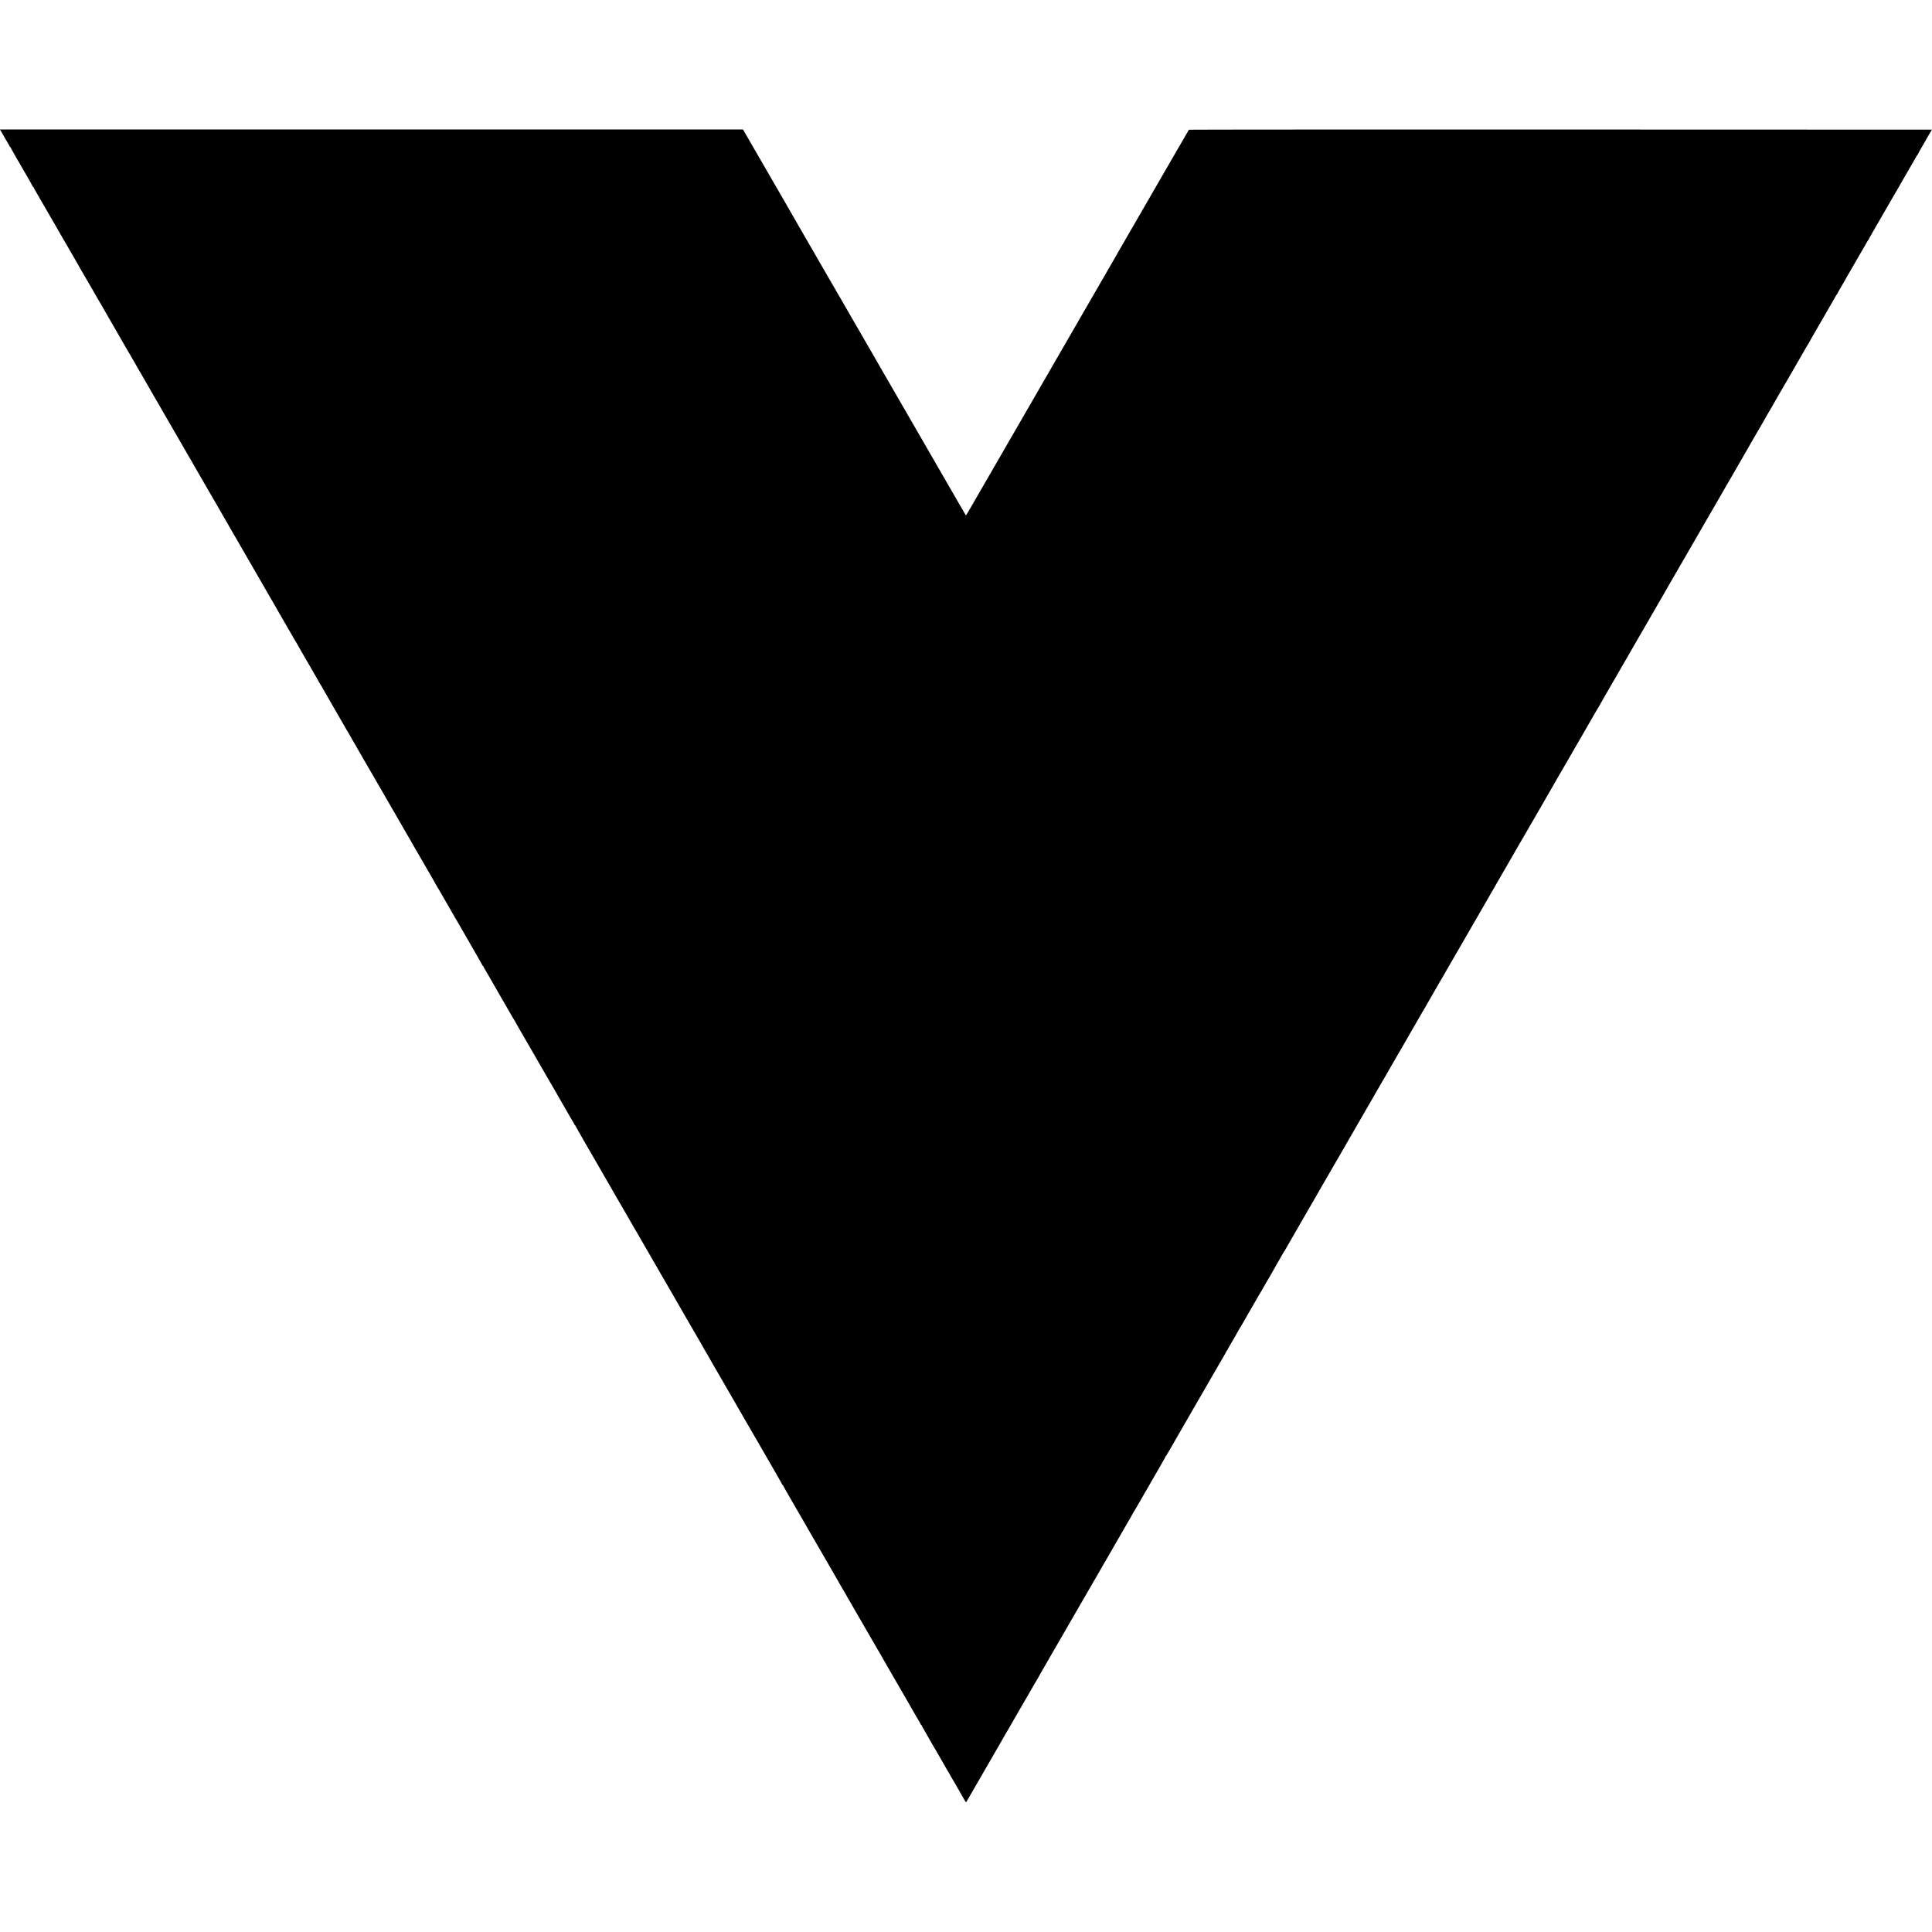
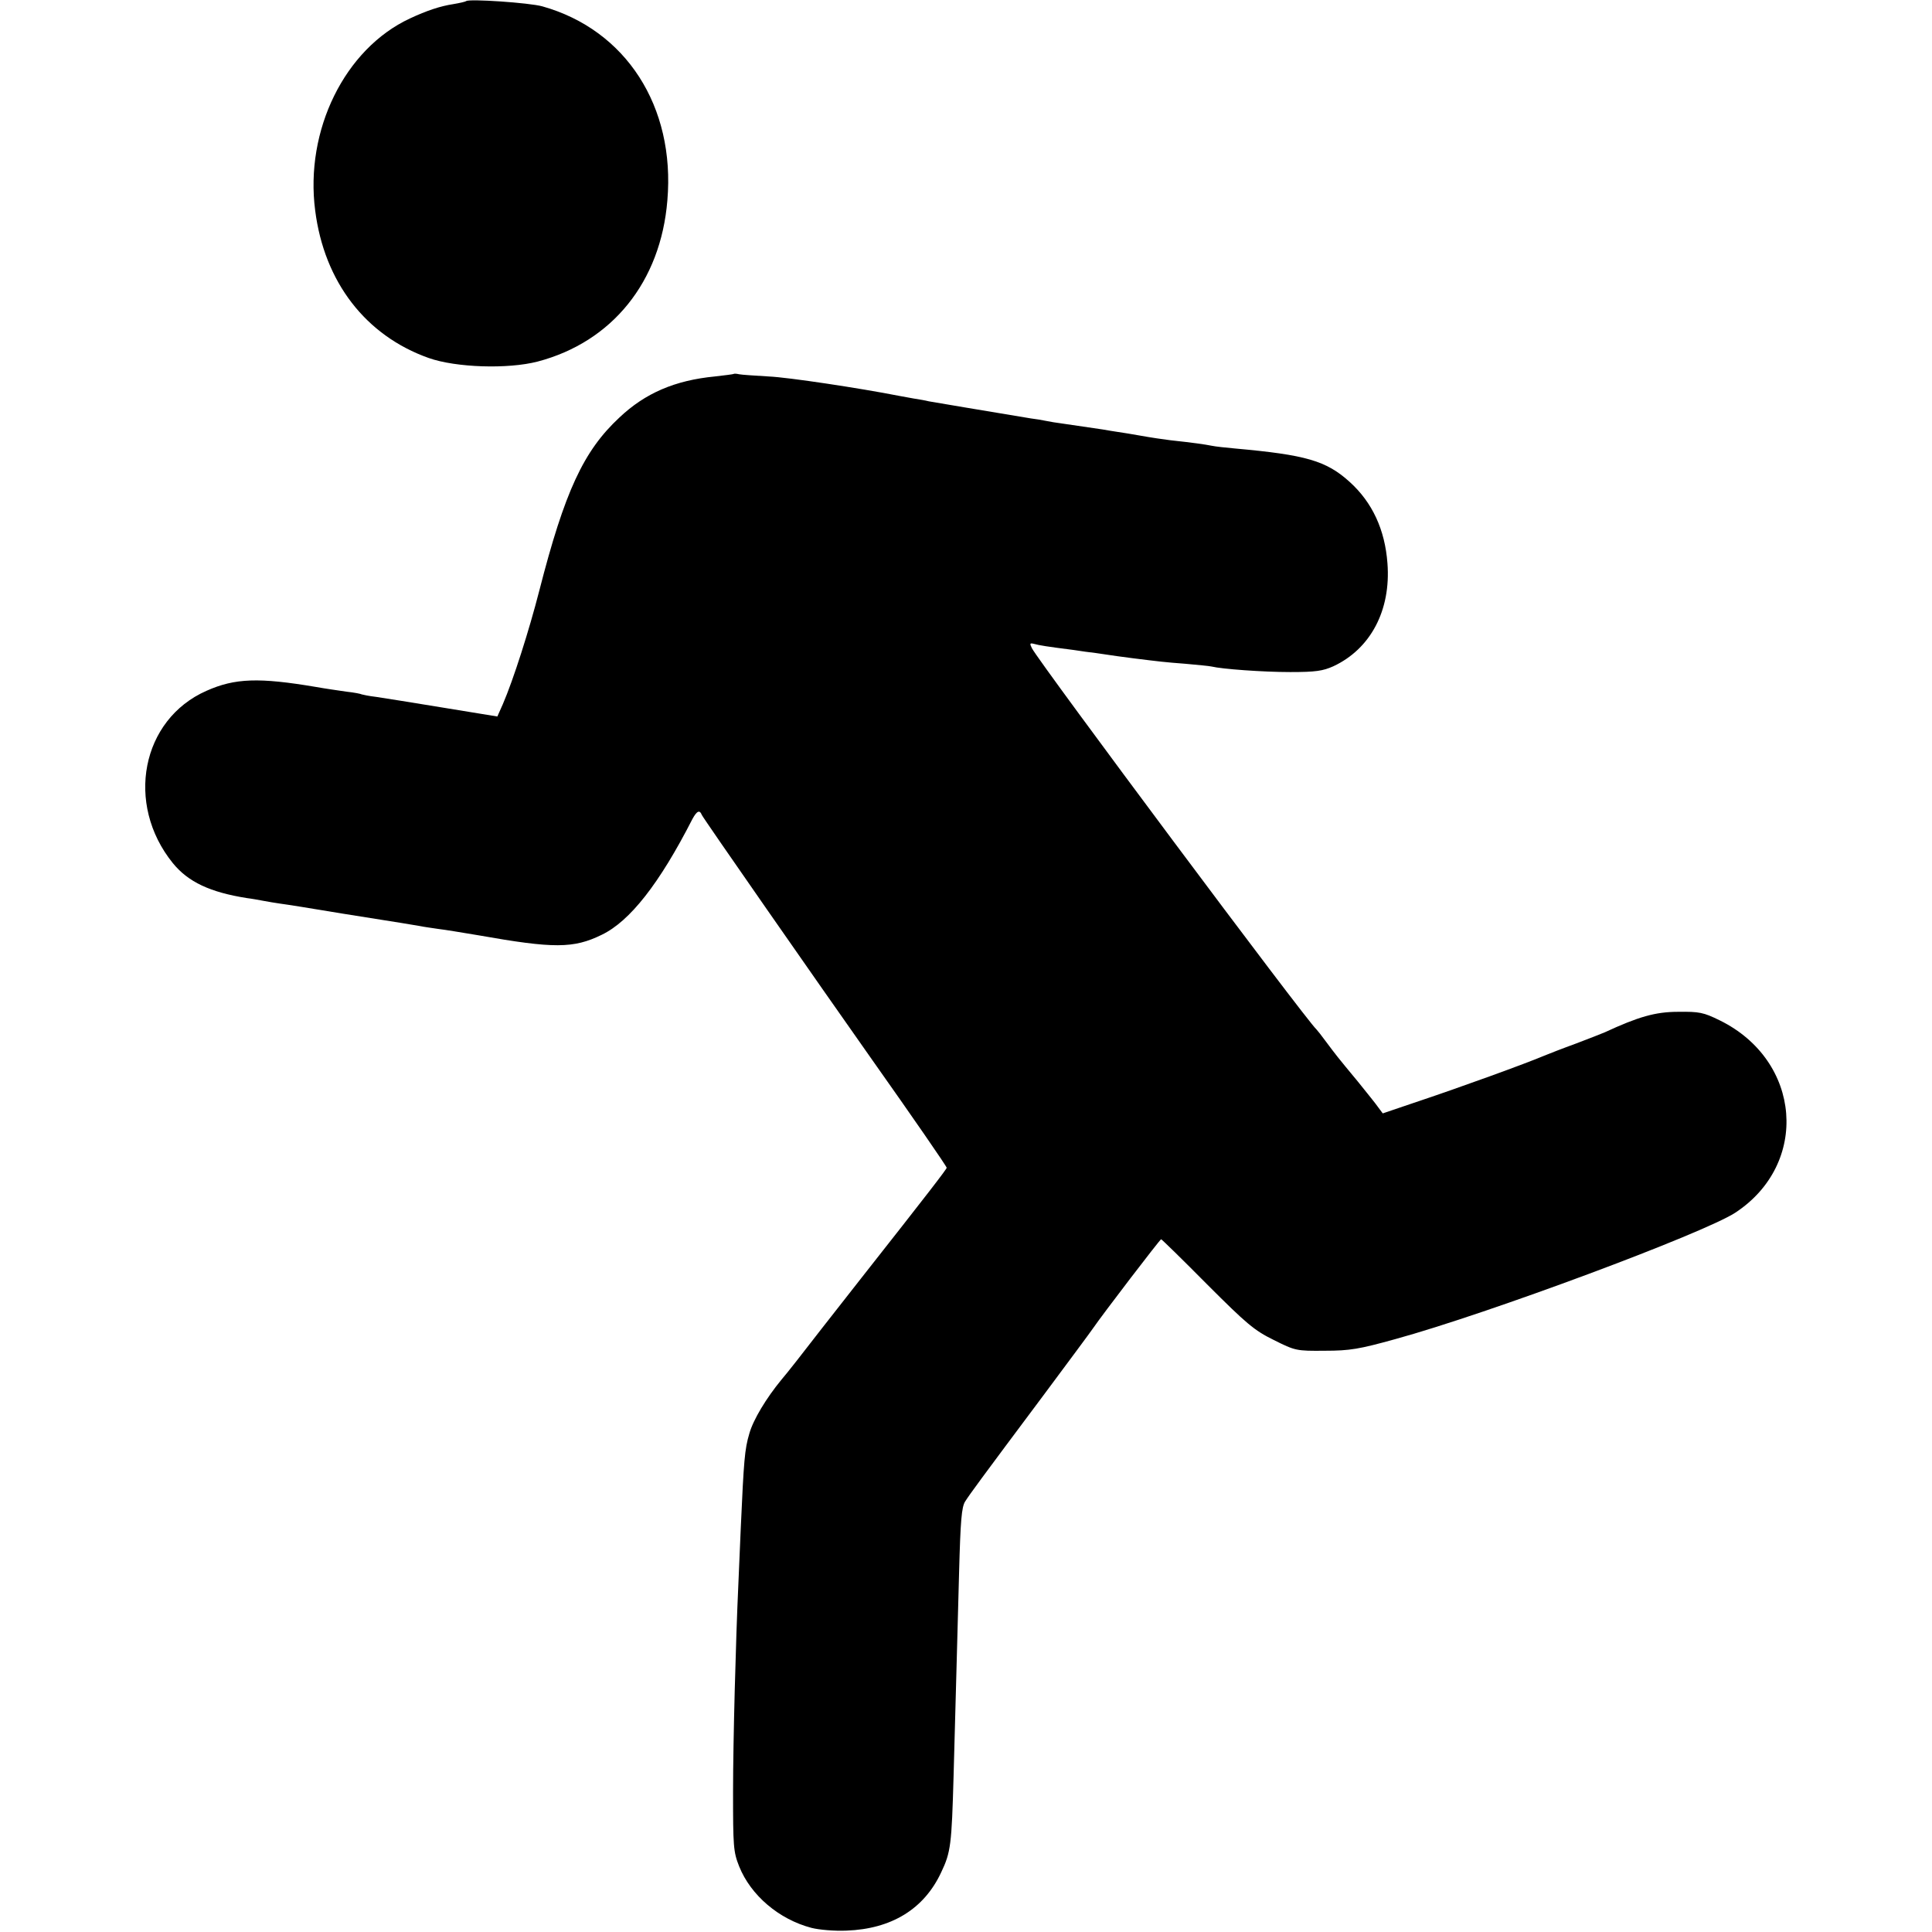
- <svg xmlns="http://www.w3.org/2000/svg" version="1.0" width="16pt" height="16pt" viewBox="0 0 16 16" preserveAspectRatio="xMidYMid meet">
-   <g transform="translate(0,16) scale(0.00032,-0.00032)" fill="#000000" stroke="none">
-     <path d="M18 46618 c45 -75 122 -207 122 -211 0 -2 25 -45 55 -95 30 -50 55 -96 55 -102 0 -5 5 -10 10 -10 6 0 10 -4 10 -9 0 -5 73 -135 161 -288 89 -153 173 -298 187 -323 14 -25 32 -57 41 -72 88 -149 187 -324 189 -335 2 -7 8 -13 13 -13 5 0 9 -4 9 -10 0 -5 46 -89 103 -187 175 -302 490 -846 507 -876 8 -16 20 -36 25 -45 28 -46 290 -498 339 -585 13 -23 74 -129 136 -236 61 -107 123 -215 137 -240 14 -25 29 -50 33 -56 5 -5 23 -37 40 -70 18 -33 38 -67 44 -75 11 -16 21 -33 63 -109 14 -25 29 -50 33 -56 4 -5 21 -35 38 -65 55 -100 261 -455 269 -465 4 -5 14 -21 20 -35 15 -29 41 -75 103 -180 24 -41 52 -88 60 -105 9 -16 57 -100 107 -185 112 -193 362 -626 380 -660 8 -14 23 -38 33 -55 11 -16 23 -37 27 -45 4 -8 26 -46 48 -85 23 -38 53 -90 67 -115 46 -81 64 -113 178 -310 62 -107 121 -210 132 -227 37 -67 56 -99 85 -148 16 -27 32 -57 36 -65 4 -8 15 -27 25 -42 9 -15 53 -89 96 -165 44 -76 177 -307 296 -513 120 -206 268 -463 330 -570 131 -227 117 -203 200 -348 36 -62 73 -125 82 -140 10 -15 21 -34 25 -42 4 -8 20 -37 36 -65 17 -27 38 -65 48 -82 49 -85 64 -111 87 -153 13 -25 28 -49 32 -55 4 -5 78 -134 165 -285 87 -151 166 -288 176 -305 10 -16 26 -43 35 -59 9 -17 125 -217 257 -445 132 -229 253 -441 270 -471 17 -30 45 -79 64 -108 18 -29 33 -54 33 -57 0 -2 20 -37 44 -77 24 -40 123 -212 221 -383 97 -170 190 -330 205 -355 16 -25 39 -65 53 -90 13 -25 81 -144 152 -265 70 -121 137 -238 150 -260 12 -22 37 -65 55 -95 18 -30 43 -73 55 -95 12 -22 48 -85 80 -140 77 -132 163 -280 190 -330 13 -22 71 -123 130 -225 59 -102 116 -199 126 -217 10 -17 29 -50 43 -72 15 -22 26 -43 26 -45 0 -2 27 -50 60 -106 33 -56 60 -103 60 -105 0 -2 55 -98 90 -155 8 -14 182 -316 239 -414 13 -22 45 -79 72 -124 27 -46 49 -86 49 -89 0 -2 14 -24 30 -48 16 -24 30 -46 30 -49 0 -5 74 -135 100 -176 5 -8 24 -42 43 -75 50 -88 58 -101 262 -455 104 -179 199 -345 213 -370 14 -25 28 -49 32 -55 4 -5 17 -26 28 -45 10 -19 62 -109 114 -200 114 -197 133 -230 170 -295 16 -27 33 -57 38 -65 17 -28 96 -165 103 -180 4 -8 16 -28 26 -45 10 -16 77 -131 148 -255 72 -124 181 -313 243 -420 62 -107 121 -209 131 -227 35 -62 323 -560 392 -678 38 -66 83 -145 100 -175 16 -30 33 -59 37 -65 4 -5 17 -27 29 -47 34 -61 56 -100 90 -156 17 -29 31 -55 31 -57 0 -2 17 -32 39 -67 21 -35 134 -229 251 -433 117 -203 235 -407 261 -451 27 -45 49 -85 49 -88 0 -4 8 -19 19 -34 15 -21 200 -341 309 -533 10 -19 33 -58 51 -87 17 -29 31 -54 31 -56 0 -2 25 -44 55 -94 30 -50 55 -95 55 -98 0 -4 6 -15 14 -23 7 -9 27 -41 43 -71 17 -30 170 -297 342 -594 171 -296 311 -542 311 -547 0 -5 5 -9 10 -9 6 0 10 -4 10 -10 0 -5 22 -47 49 -92 27 -46 58 -99 68 -118 24 -43 81 -140 93 -160 5 -8 66 -114 135 -235 69 -121 130 -227 135 -235 12 -21 259 -447 283 -490 10 -19 28 -47 38 -62 11 -14 19 -29 19 -32 0 -3 37 -69 83 -148 99 -170 305 -526 337 -583 13 -22 31 -53 41 -70 11 -16 22 -37 26 -45 7 -14 82 -146 103 -180 14 -24 181 -311 205 -355 13 -22 46 -80 75 -130 29 -49 64 -110 78 -135 14 -25 51 -88 82 -140 31 -52 59 -102 63 -110 4 -8 18 -33 31 -55 205 -353 284 -489 309 -535 17 -30 45 -78 62 -106 18 -28 36 -60 39 -72 4 -12 12 -22 17 -22 5 0 9 -4 9 -10 0 -5 109 -197 241 -427 133 -230 250 -431 259 -448 51 -90 222 -385 280 -485 37 -63 78 -135 92 -160 14 -25 67 -117 118 -205 51 -88 101 -175 111 -193 34 -58 55 -95 149 -257 51 -88 101 -173 110 -190 9 -16 76 -131 147 -255 72 -124 140 -241 151 -260 61 -108 281 -489 355 -615 38 -66 77 -133 87 -150 35 -63 91 -161 100 -175 14 -23 99 -169 128 -220 54 -97 135 -235 142 -245 4 -5 20 -32 35 -60 26 -48 238 -416 276 -480 10 -16 26 -46 37 -65 30 -53 382 -661 403 -695 10 -16 22 -37 26 -45 4 -8 26 -48 50 -88 24 -41 43 -75 43 -77 0 -2 22 -40 50 -85 27 -45 50 -84 50 -86 0 -3 38 -69 83 -147 84 -142 302 -520 340 -587 10 -19 34 -60 52 -90 18 -30 44 -75 57 -100 14 -25 45 -79 70 -120 25 -41 56 -96 70 -121 14 -25 77 -133 138 -240 62 -107 122 -210 132 -229 25 -43 310 -535 337 -581 11 -19 26 -45 34 -59 17 -32 238 -414 266 -460 11 -19 24 -41 28 -49 3 -7 75 -133 160 -278 84 -146 153 -269 153 -274 0 -5 5 -9 10 -9 6 0 10 -4 10 -10 0 -5 82 -150 181 -322 182 -314 201 -346 240 -415 12 -21 80 -139 152 -263 71 -124 141 -245 155 -270 14 -25 28 -49 32 -55 6 -8 145 -248 220 -380 37 -66 209 -362 229 -395 11 -19 24 -42 28 -49 4 -8 67 -118 140 -243 73 -125 133 -230 133 -233 0 -2 15 -28 33 -57 19 -29 47 -78 64 -108 17 -30 53 -93 79 -139 53 -90 82 -141 157 -272 82 -142 115 -199 381 -659 142 -245 268 -463 281 -485 12 -22 71 -125 132 -230 60 -104 172 -298 248 -430 76 -132 146 -253 156 -270 11 -16 22 -36 26 -44 3 -8 30 -54 60 -103 29 -49 53 -91 53 -93 0 -3 18 -34 40 -70 22 -36 40 -67 40 -69 0 -2 37 -66 81 -142 45 -77 98 -168 119 -204 20 -36 47 -81 58 -100 12 -19 27 -47 33 -62 6 -16 15 -28 20 -28 5 0 9 -4 9 -9 0 -6 63 -118 140 -251 77 -133 140 -243 140 -245 0 -2 18 -33 41 -70 22 -37 49 -83 60 -101 10 -19 29 -51 40 -71 25 -45 109 -189 126 -218 7 -11 17 -29 22 -40 6 -11 22 -38 35 -60 14 -22 37 -62 52 -90 14 -27 35 -62 45 -77 11 -14 19 -29 19 -32 0 -3 18 -35 40 -71 22 -36 40 -67 40 -69 0 -2 19 -35 42 -72 23 -38 55 -94 72 -124 26 -47 139 -244 171 -298 6 -9 21 -36 34 -60 28 -48 37 -51 51 -19 6 12 19 36 29 52 10 17 27 46 38 65 11 19 104 181 208 360 103 179 199 345 213 370 14 25 42 74 64 109 21 34 38 65 38 67 0 2 18 33 40 69 22 36 40 67 40 69 0 3 177 310 199 346 16 26 136 234 140 244 2 5 25 44 52 88 27 44 49 81 49 84 0 2 18 34 40 70 22 36 40 67 40 69 0 2 20 36 43 77 35 58 169 289 297 513 9 17 50 86 90 155 40 69 86 150 103 180 16 30 35 62 41 70 6 8 16 24 22 35 35 64 72 129 167 293 59 100 116 199 127 220 11 20 30 53 41 72 43 72 1070 1850 1121 1940 14 25 65 113 113 195 48 83 96 166 107 185 10 19 28 50 38 68 11 18 73 124 137 235 64 111 175 303 246 427 71 124 173 299 225 390 52 91 116 202 143 248 27 45 49 85 49 89 0 4 6 14 14 22 7 9 28 43 46 76 26 47 251 436 378 655 11 19 29 51 40 70 11 19 101 176 201 348 99 172 181 317 181 323 0 5 5 9 10 9 6 0 10 5 10 11 0 6 8 23 18 37 11 15 32 52 49 82 16 30 130 228 253 440 122 212 234 405 248 430 13 25 39 70 57 100 39 65 69 117 130 225 25 44 50 87 55 95 12 19 78 134 220 380 61 107 129 224 150 260 161 277 222 382 246 425 15 28 47 83 71 123 24 41 43 78 43 83 0 5 4 9 8 9 4 0 13 12 19 28 7 15 23 45 36 67 66 110 277 478 277 483 0 3 6 13 14 21 7 9 27 41 43 71 17 30 45 80 63 110 34 57 375 649 394 685 6 11 16 27 22 35 6 8 26 42 44 75 18 33 41 74 51 90 10 17 24 41 32 55 54 97 72 128 88 152 11 14 19 28 19 30 0 3 79 141 175 308 96 167 175 305 175 308 0 3 6 13 14 21 7 9 26 39 41 66 33 60 276 483 338 587 24 40 46 80 50 88 4 8 13 24 20 35 14 23 95 163 125 215 11 19 52 91 92 160 40 69 80 139 90 155 9 17 103 179 207 360 105 182 200 346 211 365 103 181 463 802 489 845 7 11 15 27 19 35 4 8 29 51 55 95 64 110 828 1433 848 1470 9 17 24 41 33 55 9 14 29 48 45 77 15 28 52 93 82 145 30 51 62 107 71 123 17 30 231 398 400 690 51 88 103 179 115 202 12 23 26 48 32 55 6 7 24 38 40 68 17 30 61 107 98 170 37 63 84 144 103 180 19 36 41 72 48 81 8 8 14 18 14 21 0 4 27 51 59 106 32 55 72 124 89 154 16 29 71 125 122 213 51 88 104 180 118 205 13 25 28 50 32 55 4 6 17 26 28 45 11 19 45 80 77 135 31 55 66 116 77 135 11 19 88 152 171 295 401 694 620 1072 650 1125 11 19 87 152 170 295 83 143 158 273 166 288 9 16 21 36 26 45 6 9 31 52 55 96 25 43 54 94 66 115 11 20 95 164 186 321 91 157 173 299 182 315 9 17 26 46 37 65 12 19 66 114 121 210 56 96 108 186 117 200 8 14 24 40 34 59 24 45 383 664 412 713 5 9 17 29 26 45 15 28 120 210 241 419 36 61 68 117 72 125 4 8 12 23 19 34 35 57 245 420 262 453 11 20 35 61 53 90 17 29 32 54 32 56 0 3 28 51 62 108 33 57 70 119 80 138 10 19 23 42 28 50 5 8 32 53 59 100 27 47 149 258 271 470 122 212 234 405 248 430 30 53 62 108 80 135 6 11 15 27 19 35 4 8 85 150 181 315 96 165 187 323 202 350 31 56 116 202 130 225 5 8 25 42 43 75 19 33 92 159 162 280 149 257 157 271 202 350 19 33 38 67 43 75 9 14 228 392 275 475 12 22 55 96 95 165 40 69 80 139 90 155 24 42 202 350 221 383 9 15 27 47 41 72 14 25 75 131 136 236 61 106 121 210 134 232 99 172 271 470 279 482 5 8 23 40 40 70 18 30 81 141 142 245 60 105 121 210 135 235 14 25 71 124 127 220 56 96 143 247 194 335 51 88 96 167 102 175 14 24 180 311 204 355 23 43 340 590 356 615 5 8 50 87 101 175 171 301 517 898 582 1008 25 43 46 81 46 83 0 2 12 23 27 47 14 23 40 67 56 97 16 30 35 62 42 70 7 8 15 22 18 30 4 8 20 38 37 65 16 28 33 57 37 65 6 12 111 196 143 250 5 8 55 95 112 193 57 98 113 195 126 215 12 20 27 46 32 57 6 11 14 27 20 35 5 8 76 130 156 270 80 140 165 287 187 325 23 39 52 90 66 115 13 25 30 52 37 61 8 8 14 18 14 21 0 4 41 77 92 165 50 87 175 302 276 478 101 176 208 360 236 408 28 49 67 117 86 152 19 35 41 70 48 77 6 6 12 15 12 19 0 7 124 224 167 291 12 21 23 40 23 42 0 2 21 40 46 83 26 43 55 92 64 109 54 95 327 568 354 614 19 30 45 75 59 100 71 128 82 145 89 148 4 2 8 8 8 13 0 5 42 82 94 172 311 538 496 858 518 897 14 25 40 70 58 100 18 30 42 71 53 90 10 19 79 139 152 265 73 127 142 246 153 265 10 19 43 76 72 125 29 50 63 108 75 130 65 116 80 140 87 143 4 2 8 8 8 12 0 8 114 212 140 250 6 8 14 24 20 35 5 11 54 97 108 190 l100 170 -9611 3 c-5286 1 -9614 -1 -9618 -5 -5 -6 -419 -719 -619 -1068 -89 -155 -267 -463 -323 -560 -38 -66 -81 -140 -95 -165 -31 -56 -263 -457 -526 -910 -110 -190 -224 -388 -254 -440 -29 -52 -61 -109 -71 -125 -23 -39 -243 -420 -268 -465 -11 -19 -204 -352 -428 -740 -224 -388 -477 -826 -563 -975 -85 -148 -185 -322 -222 -385 -37 -63 -120 -207 -185 -320 -65 -113 -177 -306 -248 -430 -72 -124 -172 -297 -222 -385 -51 -88 -142 -245 -202 -350 -131 -226 -247 -427 -408 -705 -65 -113 -249 -432 -410 -710 -160 -278 -388 -673 -506 -877 -118 -205 -216 -373 -219 -373 -3 0 -52 82 -109 183 -58 100 -144 250 -192 332 -95 164 -402 696 -647 1120 -85 149 -228 396 -317 550 -212 365 -982 1700 -1008 1745 -10 19 -43 76 -72 125 -29 50 -64 110 -77 135 -14 25 -63 110 -110 190 -47 80 -96 165 -110 190 -14 25 -99 171 -188 325 -89 154 -174 300 -188 325 -13 25 -64 113 -112 195 -48 83 -140 242 -205 355 -65 113 -183 317 -263 454 -79 137 -152 264 -163 282 -50 89 -335 583 -354 614 -12 19 -34 58 -50 85 -15 28 -129 226 -253 440 -124 215 -235 408 -247 430 -12 22 -69 121 -127 220 -58 99 -226 389 -373 645 -148 256 -324 561 -392 678 -67 117 -134 232 -147 255 -13 23 -33 59 -46 80 l-22 37 -9615 0 -9615 0 20 -32z" />
+ <svg xmlns="http://www.w3.org/2000/svg" version="1.0" width="700pt" height="700pt" viewBox="0 0 700 700" preserveAspectRatio="xMidYMid meet">
+   <g transform="translate(0,700) scale(0.1,-0.1)" fill="#000000" stroke="none">
+     <path d="M1689 6996 c-2 -2 -23 -7 -47 -11 -46 -7 -95 -23 -157 -52 -236 -110 -381 -405 -343 -696 33 -259 183 -453 411 -534 99 -35 287 -41 395 -13 270 71 446 289 470 584 29 340 -150 618 -453 703 -46 13 -266 28 -276 19z" />
+     <path d="M2658 5645 c-2 -1 -32 -5 -68 -9 -144 -14 -252 -60 -346 -149 -130 -121 -198 -268 -290 -627 -37 -144 -94 -323 -132 -411 l-20 -45 -196 32 c-108 18 -217 35 -243 39 -26 3 -49 8 -52 9 -3 2 -28 7 -56 10 -27 4 -77 11 -110 17 -207 35 -294 32 -397 -14 -236 -104 -295 -410 -122 -624 56 -69 136 -106 269 -127 17 -2 44 -7 60 -10 17 -3 44 -8 60 -10 17 -2 118 -18 225 -36 242 -38 237 -38 280 -45 19 -4 51 -8 70 -11 19 -2 85 -13 145 -23 271 -48 343 -48 445 2 102 49 209 185 329 420 16 29 26 34 34 14 3 -9 421 -609 617 -887 145 -205 270 -386 270 -391 0 -5 -67 -92 -308 -398 -15 -19 -80 -102 -145 -185 -64 -83 -129 -166 -145 -184 -56 -68 -103 -146 -117 -196 -17 -57 -20 -97 -31 -341 -4 -88 -8 -182 -9 -210 -9 -194 -19 -565 -19 -745 0 -200 1 -219 22 -272 42 -105 144 -192 262 -223 27 -7 84 -12 127 -10 163 6 281 78 343 211 35 73 38 101 45 349 9 338 14 505 20 740 5 185 9 235 22 255 18 28 50 72 284 385 90 121 171 230 179 242 35 51 243 323 247 323 2 0 77 -73 166 -163 144 -144 171 -167 242 -202 78 -39 82 -40 185 -39 91 0 125 6 255 42 339 93 1116 383 1232 458 270 177 241 551 -56 697 -59 29 -74 32 -151 31 -82 0 -144 -18 -265 -74 -11 -5 -58 -23 -105 -41 -47 -17 -98 -37 -115 -44 -66 -28 -302 -114 -473 -171 l-112 -38 -15 20 c-8 12 -42 54 -75 95 -78 94 -79 96 -115 144 -16 22 -32 42 -35 45 -39 35 -999 1322 -1031 1381 -9 18 -8 20 8 16 17 -5 48 -10 143 -22 25 -4 61 -9 80 -11 75 -11 87 -13 135 -19 97 -12 111 -14 190 -20 44 -4 87 -8 95 -10 37 -9 185 -20 285 -20 92 0 118 4 156 21 135 63 209 203 196 373 -9 122 -55 221 -137 295 -85 77 -159 98 -415 121 -33 3 -71 7 -85 10 -25 5 -67 11 -150 20 -25 3 -72 10 -105 16 -33 6 -71 12 -85 14 -14 2 -38 6 -55 9 -27 4 -61 9 -150 22 -16 2 -41 6 -55 9 -14 3 -38 7 -55 9 -138 23 -223 37 -240 40 -11 2 -40 7 -65 11 -25 4 -54 9 -65 11 -11 3 -35 7 -54 10 -18 3 -43 8 -55 10 -137 27 -400 67 -471 70 -49 3 -98 6 -107 8 -9 2 -18 3 -20 1z" />
  </g>
</svg>
